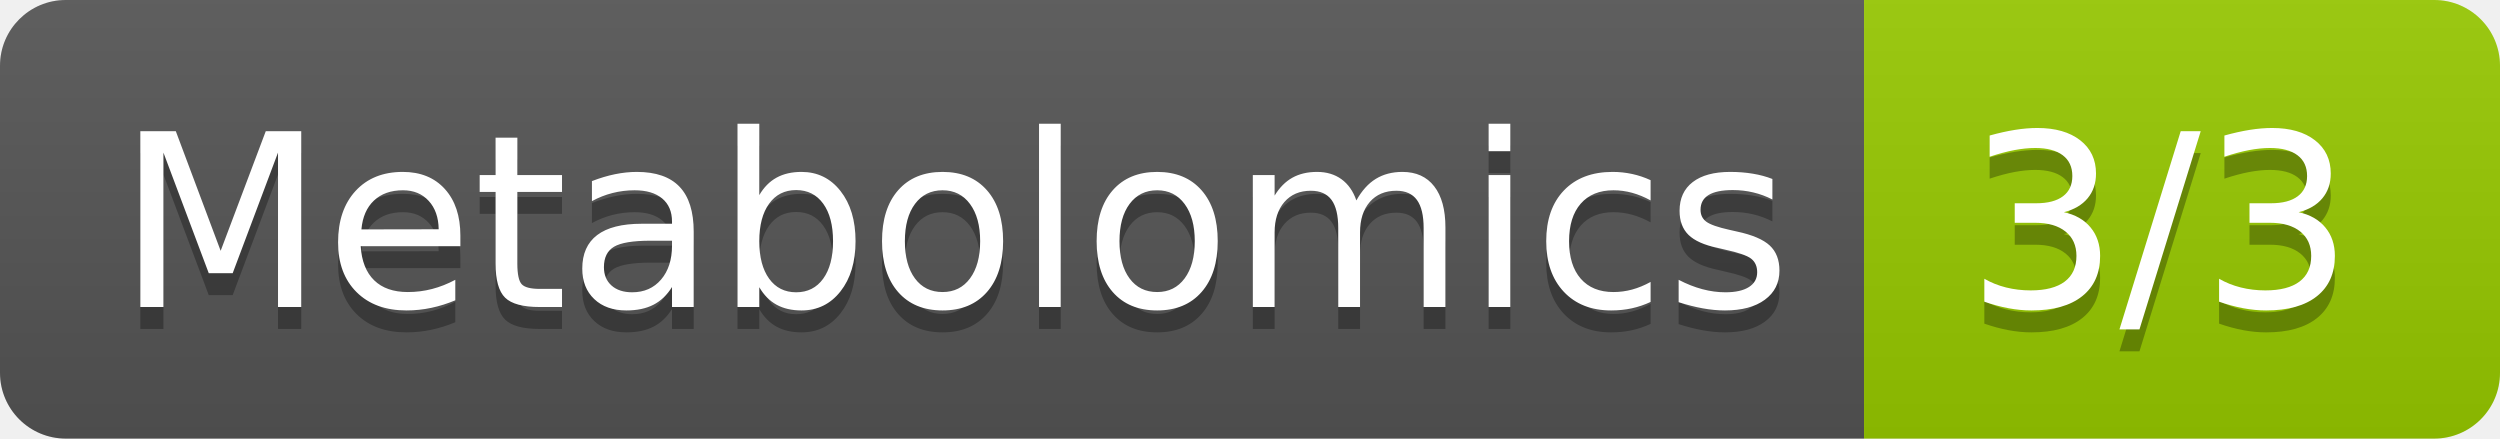
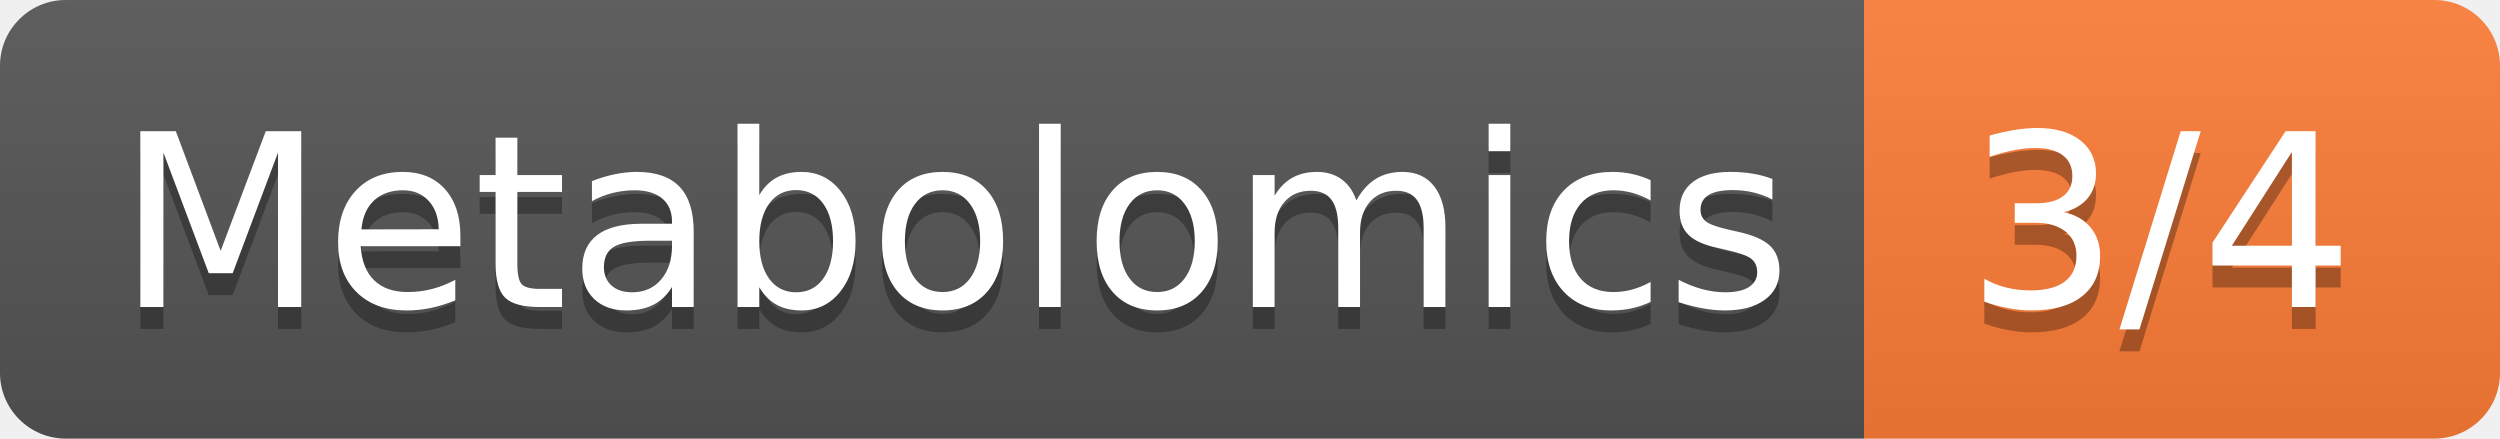
<svg xmlns="http://www.w3.org/2000/svg" width="114" height="20">
  <linearGradient id="b" x2="0" y2="100%">
    <stop offset="0" stop-color="#bbb" stop-opacity=".1" />
    <stop offset="1" stop-opacity=".1" />
  </linearGradient>
  <clipPath id="a">
    <rect width="114" height="20" rx="3" fill="#fff" />
  </clipPath>
  <g clip-path="url(#a)">
    <path fill="#555" d="M0 0h85v20H0z" />
-     <path fill="#97ca00" d="M85 0h29v20H85z" />
+     <path fill="#fe7d37" d="M85 0h29v20H85z" />
    <path fill="url(#b)" d="M0 0h114v20H0z" />
  </g>
  <g fill="#fff" text-anchor="middle" font-family="DejaVu Sans,Verdana,Geneva,sans-serif" font-size="110">
    <text x="435" y="150" fill="#010101" fill-opacity=".3" transform="scale(.1)" textLength="750">Metabolomics</text>
    <text x="435" y="140" transform="scale(.1)" textLength="750">Metabolomics</text>
-     <text x="985" y="150" fill="#010101" fill-opacity=".3" transform="scale(.1)" textLength="190">3/3</text>
-     <text x="985" y="140" transform="scale(.1)" textLength="190">3/3</text>
+     <text x="985" y="150" fill="#010101" fill-opacity=".3" transform="scale(.1)" textLength="190">3/4</text>
+     <text x="985" y="140" transform="scale(.1)" textLength="190">3/4</text>
  </g>
</svg>
